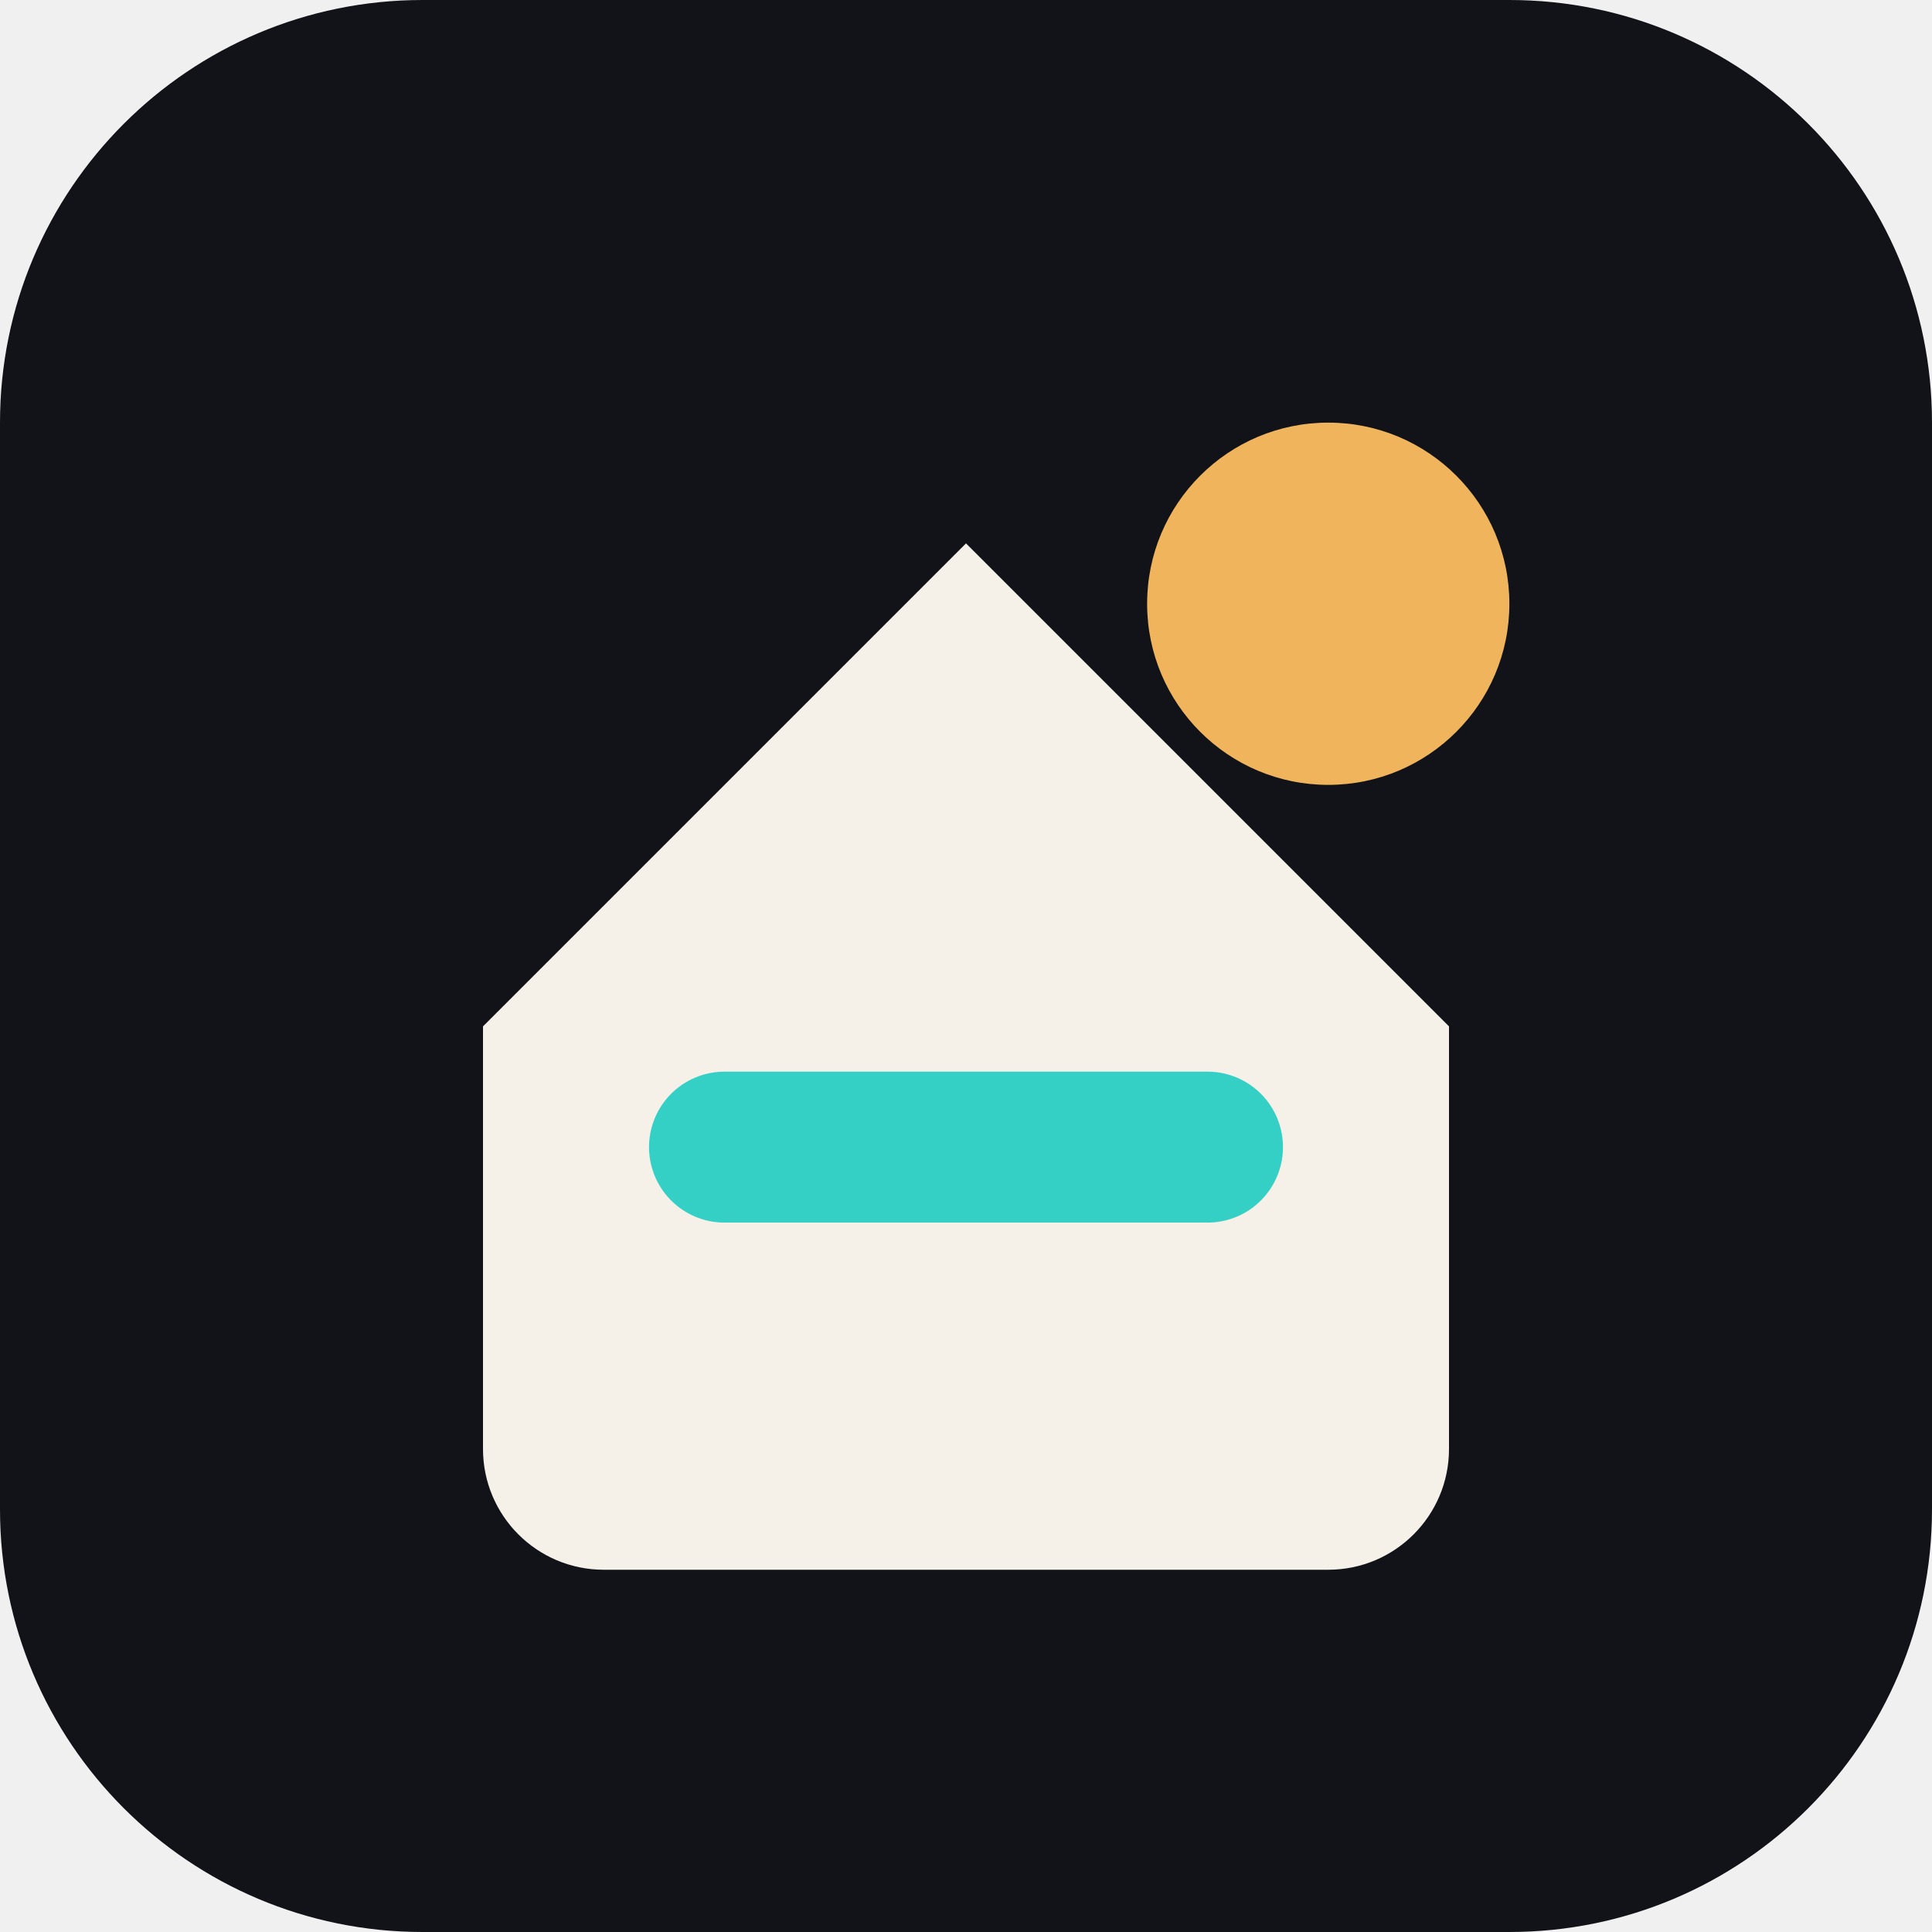
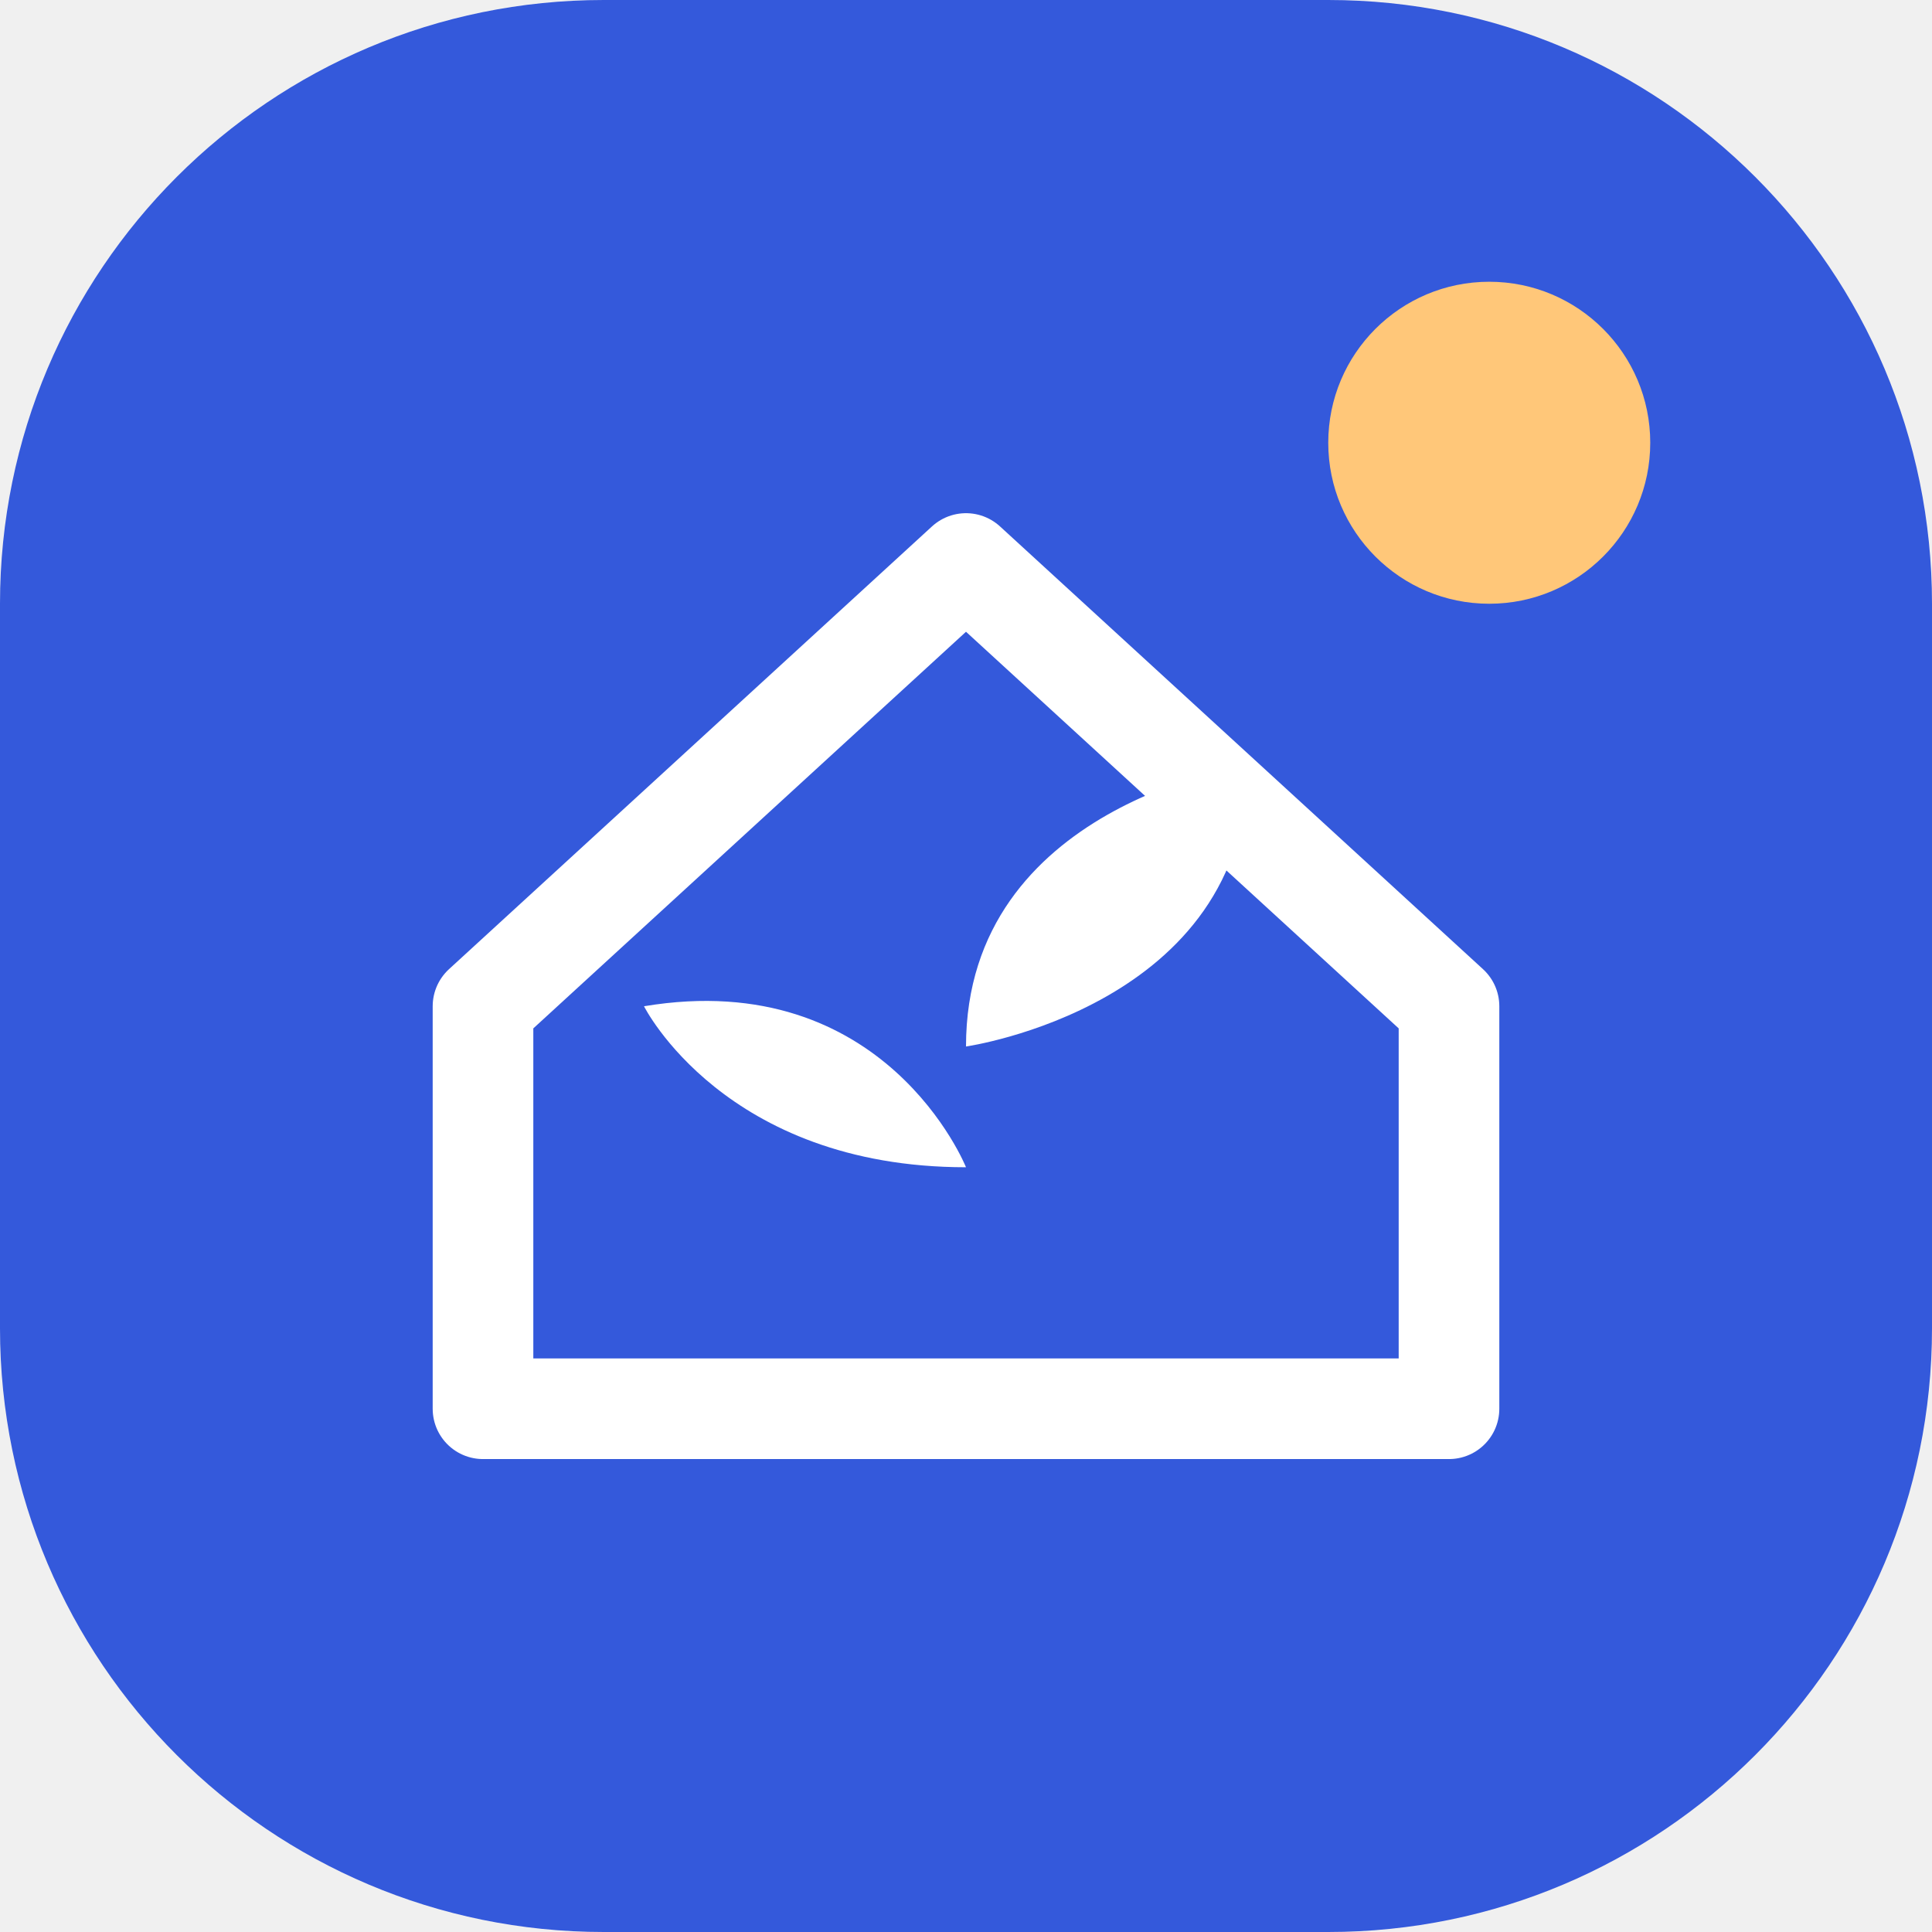
- <svg xmlns="http://www.w3.org/2000/svg" viewBox="0 0 64 64">
-   <rect width="64" height="64" rx="14" fill="#111318" />
-   <path d="M16 34 32 18l16 16v14a4 4 0 0 1-4 4H20a4 4 0 0 1-4-4Z" fill="#f5f0e8" />
-   <path d="M24 38h16" stroke="#35d0c5" stroke-width="5" stroke-linecap="round" />
-   <circle cx="44" cy="20" r="6" fill="#f0b45d" />
+ <svg xmlns="http://www.w3.org/2000/svg" viewBox="0 0 48 48">
+   <rect width="48" height="48" rx="15" fill="#3459db" />
+   <path d="m12 25 12-11 12 11v10H12Z" fill="none" stroke="white" stroke-width="2.5" stroke-linejoin="round" />
+   <path d="M24 35V25m0 4c-6 0-8-4-8-4 6-1 8 4 8 4Zm0-3c0-6 7-7 7-7 0 6-7 7-7 7Z" fill="white" />
+   <circle cx="37" cy="11" r="4" fill="#ffc779" />
</svg>
